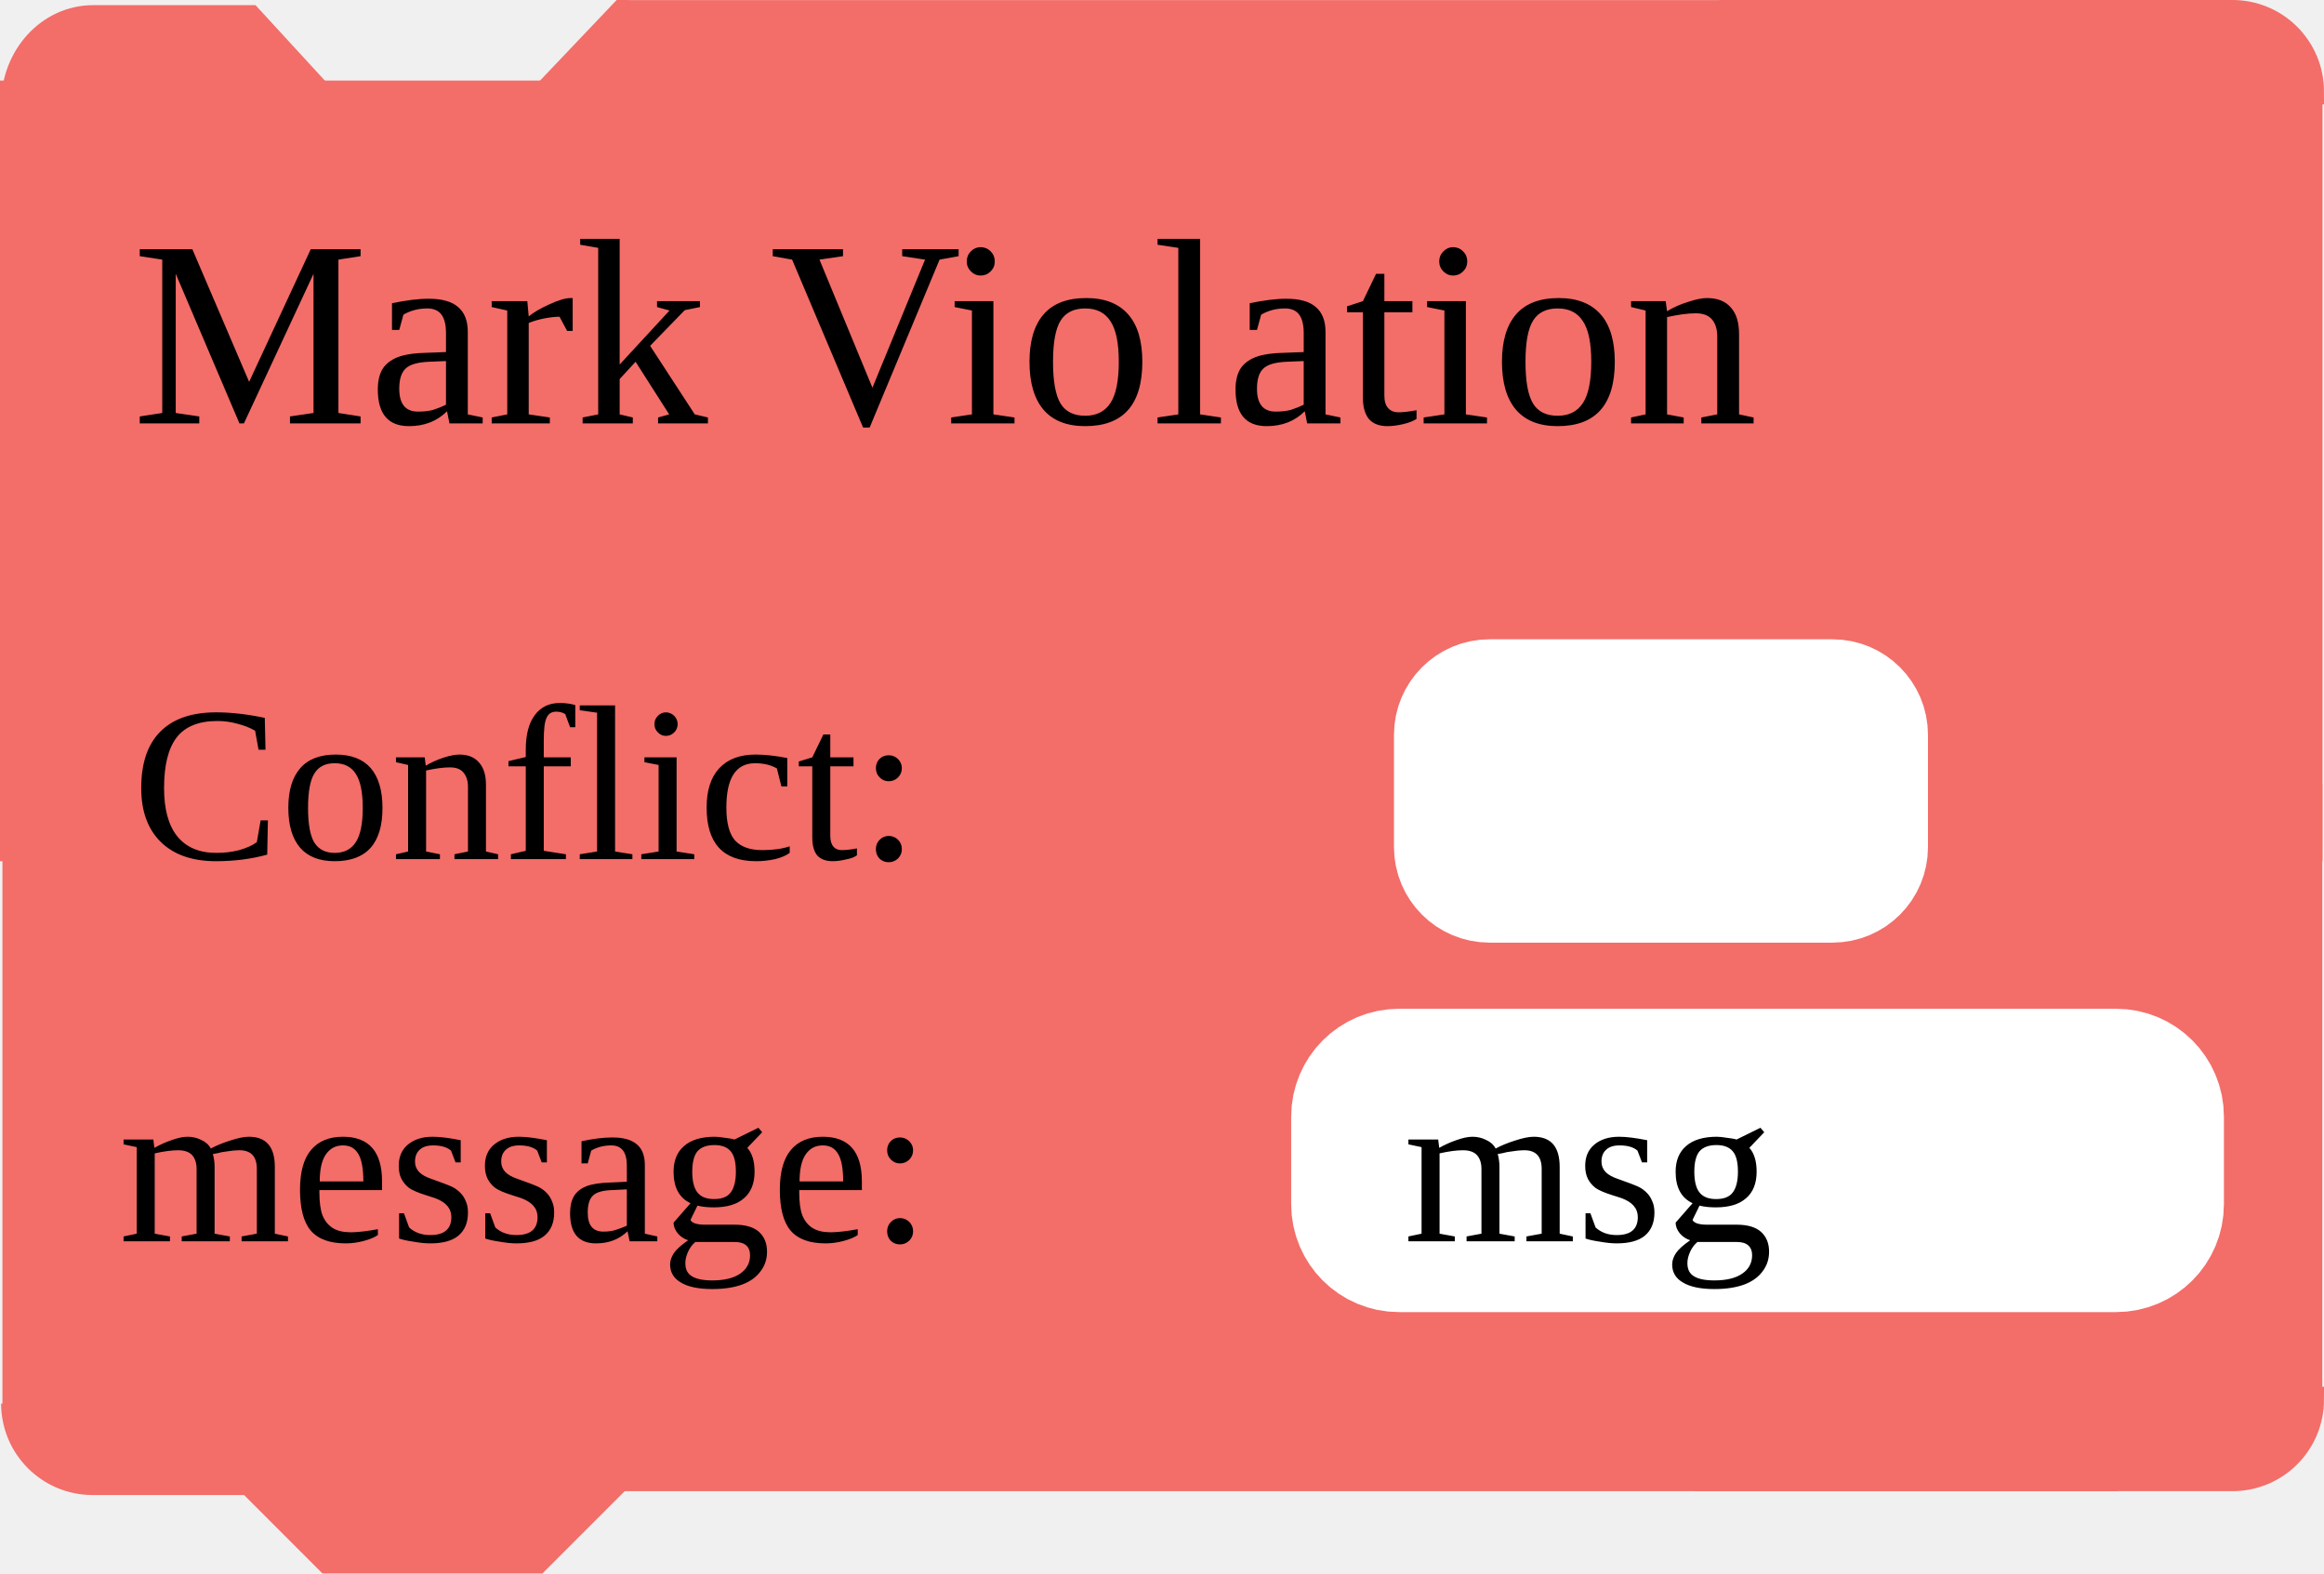
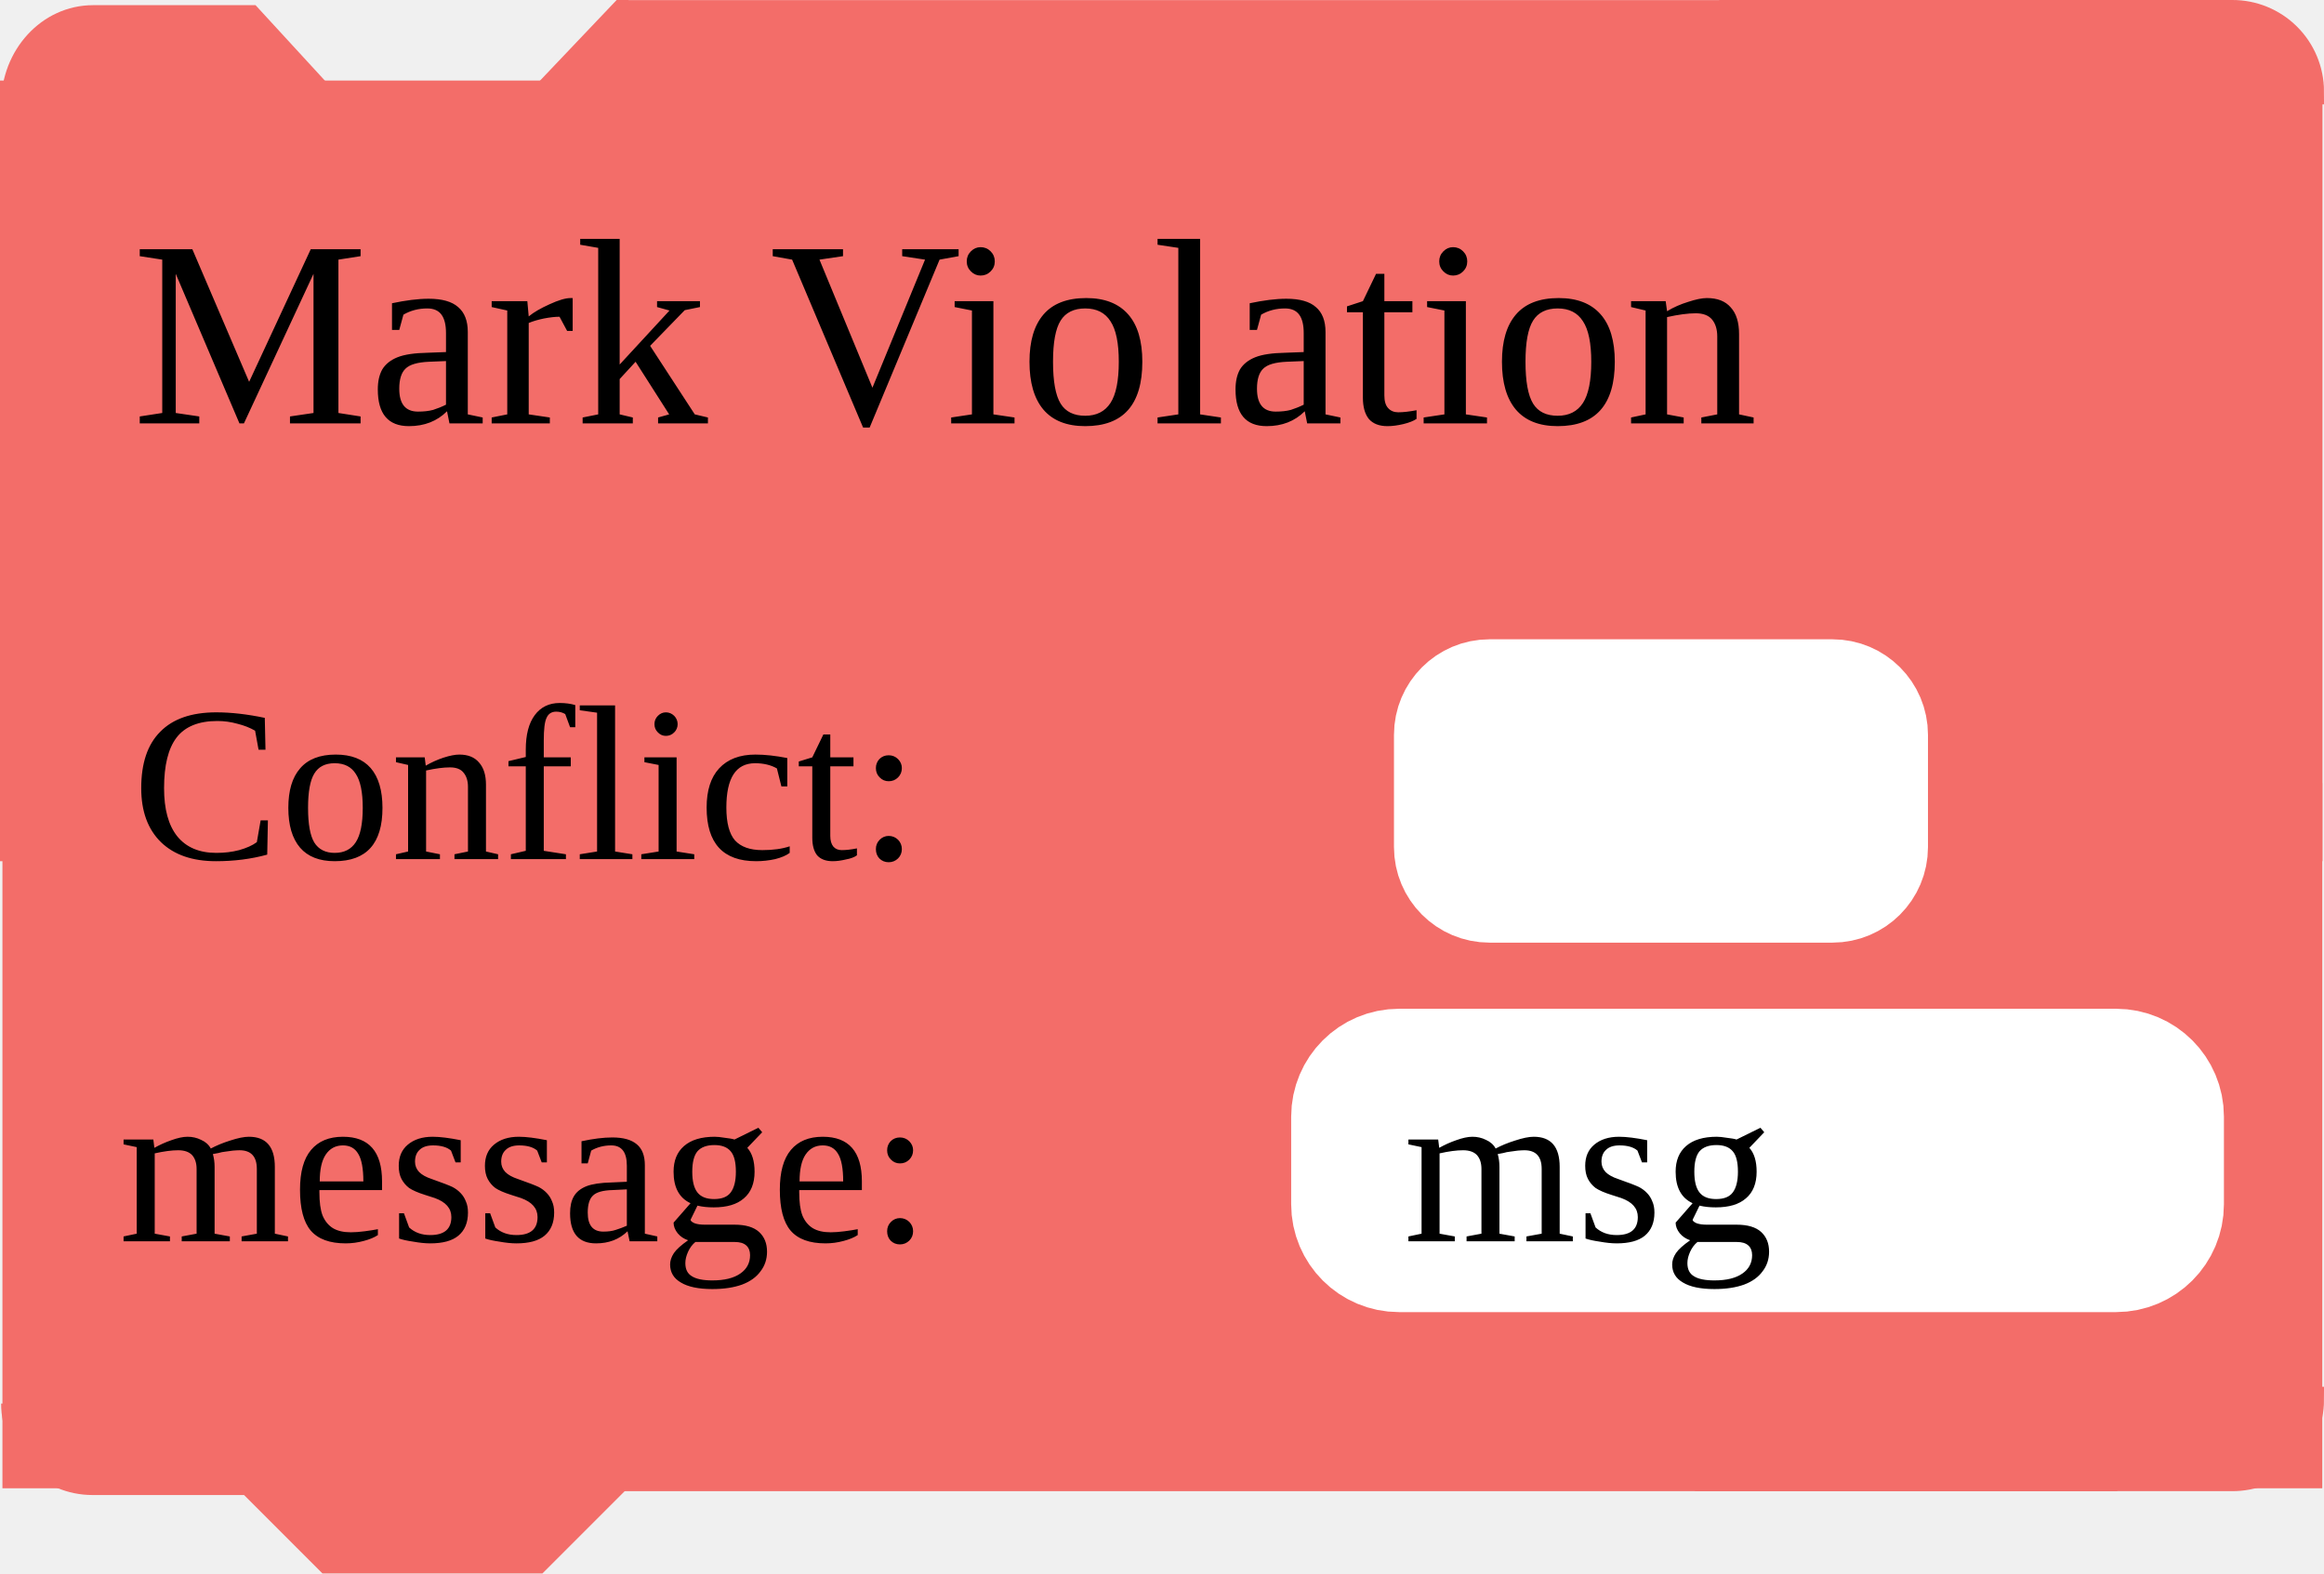
<svg xmlns="http://www.w3.org/2000/svg" height="71.02" version="1.1" width="104.909" style="overflow:hidden" id="svg2">
  <defs id="defs13" />
  <path id="in-dent" style="fill:#f36d69;stroke:#f36d69;stroke-width:1.229" d="m 0.665,4.693 a 3.534,3.845 0 0 1 3.534,-3.845 l 7.067,0 3.534,3.845 9.423,0 3.534,-3.717 0,3.717" />
  <path id="TRCorner" data-shift="x-verticalRect" d="m 78.194,0.59 0,3.531 26.125,0 a 3.54,3.54 0 0 0 -3.562,-3.531 l -22.562,0 z" style="fill:#f36d69;stroke:#f36d69;stroke-width:1.18" />
  <rect id="verticalRect" style="fill:#f36d69;stroke:#f36d69;stroke-width:2.957" height="64.343" width="64.489" y="1.484" x="29.613" data-stretch="x-message x-node" />
  <rect style="fill:#f36d69;stroke:#f36d69;stroke-width:1.004" id="conflictRect" ry="0" rx="0" r="0" height="34.232" width="103.836" y="4.138" x="0.502" data-stretch="x-message x-node y-node" />
-   <rect style="fill:#f36d69;stroke:#f36d69;stroke-width:0.83" id="messageRect" ry="0" rx="0" r="0" height="27.465" width="103.891" y="35.76" x="0.525" data-stretch="x-node x-message y-message" data-shift="y-conflictRect" />
+   <rect style="fill:#f36d69;stroke:#f36d69;stroke-width:0.83" id="messageRect" ry="0" rx="2.2" r="0" height="31" width="103.891" y="35.76" x="0.525" data-stretch="x-node x-message y-message" data-shift="y-conflictRect" />
  <path data-shift="y-messageRect" id="out-dent" style="fill:#f36d69;stroke:#f36d69;stroke-width:1.18" d="m 0.641,63.35 a 3.54,3.54 0 0 0 3.54,3.54 l 7.08,0 3.54,3.54 9.44,0 3.54,-3.54 0,-3.658" />
  <path data-shift="y-messageRect x-verticalRect" id="BRCorner" d="m 77.1,63.184 0,3.531 23.656,0 a 3.54,3.54 0 0 0 3.563,-3.531 l -27.219,0 z" style="fill:#f36d69;stroke:#f36d69;stroke-width:1.18" />
  <rect rx="2.26" y="30.908" x="64.979" height="9.586" width="20" data-align-center="y-conflictRect" id="conflictBox" style="fill:#ffffff;fill-rule:evenodd;stroke:#ffffff;stroke-width:4.106px;stroke-linecap:butt;stroke-linejoin:miter;stroke-opacity:1" />
-   <rect rx="2.2" y="48.2" x="60.954" height="8.355" width="36.769" class="edit-message" id="msgbox" data-align-center="y-messageRect" data-shift="y-conflictRect" text-stretch-only="true" data-stretch="x-message" style="fill:#ffffff;fill-rule:evenodd;stroke:#ffffff;stroke-width:5.337px;stroke-linecap:butt;stroke-linejoin:miter;stroke-opacity:1;overflow:hidden" />
+   <rect rx="2.2" y="48.2" x="60.954" height="8.355" width="36.769" class="edit-message" id="msgBox" data-align-center="y-messageRect" data-shift="y-conflictRect" text-stretch-only="true" data-stretch="x-message" style="fill:#ffffff;fill-rule:evenodd;stroke:#ffffff;stroke-width:5.337px;stroke-linecap:butt;stroke-linejoin:miter;stroke-opacity:1;overflow:hidden" />
  <text x="5.963" y="19.112" style="font-size:12px" id="text16">Mark Violation</text>
  <text id="conflict-tag" x="5.969" y="38.778" data-align-center="y-conflictRect" style="font-size:10px;overflow:hidden">Conflict:</text>
  <text id="message-tag" data-shift="y-conflictRect" x="5.375" y="56.028" style="font-size:10px;overflow:hidden">message:</text>
  <text id="message" data-shift="y-conflictRect" x="63.375" y="56.028" style="font-size:10px;overflow:hidden">msg</text>
  <line class="connection-area" data-ptr="next true_next false_next" data-role="in" x1="15.051" y1="4.871" x2="24.051" y2="4.871" id="next-in" />
  <line class="connection-area" data-ptr="next" data-role="out" data-shift="y-out-dent" x1="15.051" y1="70.454" x2="24.051" y2="70.454" id="next-out" />
-   <line class="connection-area" data-ptr="node" data-role="out" data-align-center="y-conflictRect" x1="59.979" y1="35.112" x2="65.979" y2="35.112" id="line23" />
+   <line class="connection-area" data-ptr="node" data-role="out" data-shift="y-conflictBox" x1="59.979" y1="35.112" x2="65.979" y2="35.112" id="node-out" />
+   <line style="overflow:hidden" class="connection-area" data-ptr="message" data-role="out" data-shift="y-msgBox" x1="54.34" y1="52.526" x2="60.34" y2="52.526" id="message-out" />
  <rect style="opacity:0" class="initial-measure" data-ptr="name" width="69" height="19" x="2.063" y="6.649" id="rect18" />
  <rect style="opacity:0" id="conflict-initial-measure" class="initial-measure" data-ptr="conflict" width="59.482" height="34.01" x="42.224" y="29.199" />
  <rect style="opacity:0" class="initial-measure" data-ptr="message" data-type="text" id="message-initial-measure" width="15.8" height="14.032" x="44.492" y="54.94" />
-   <line style="overflow:hidden" class="connection-area" data-ptr="node" data-role="out" data-align-center="y-conflictRect" x1="54.34" y1="52.526" x2="60.34" y2="52.526" id="message-out" />
</svg>
